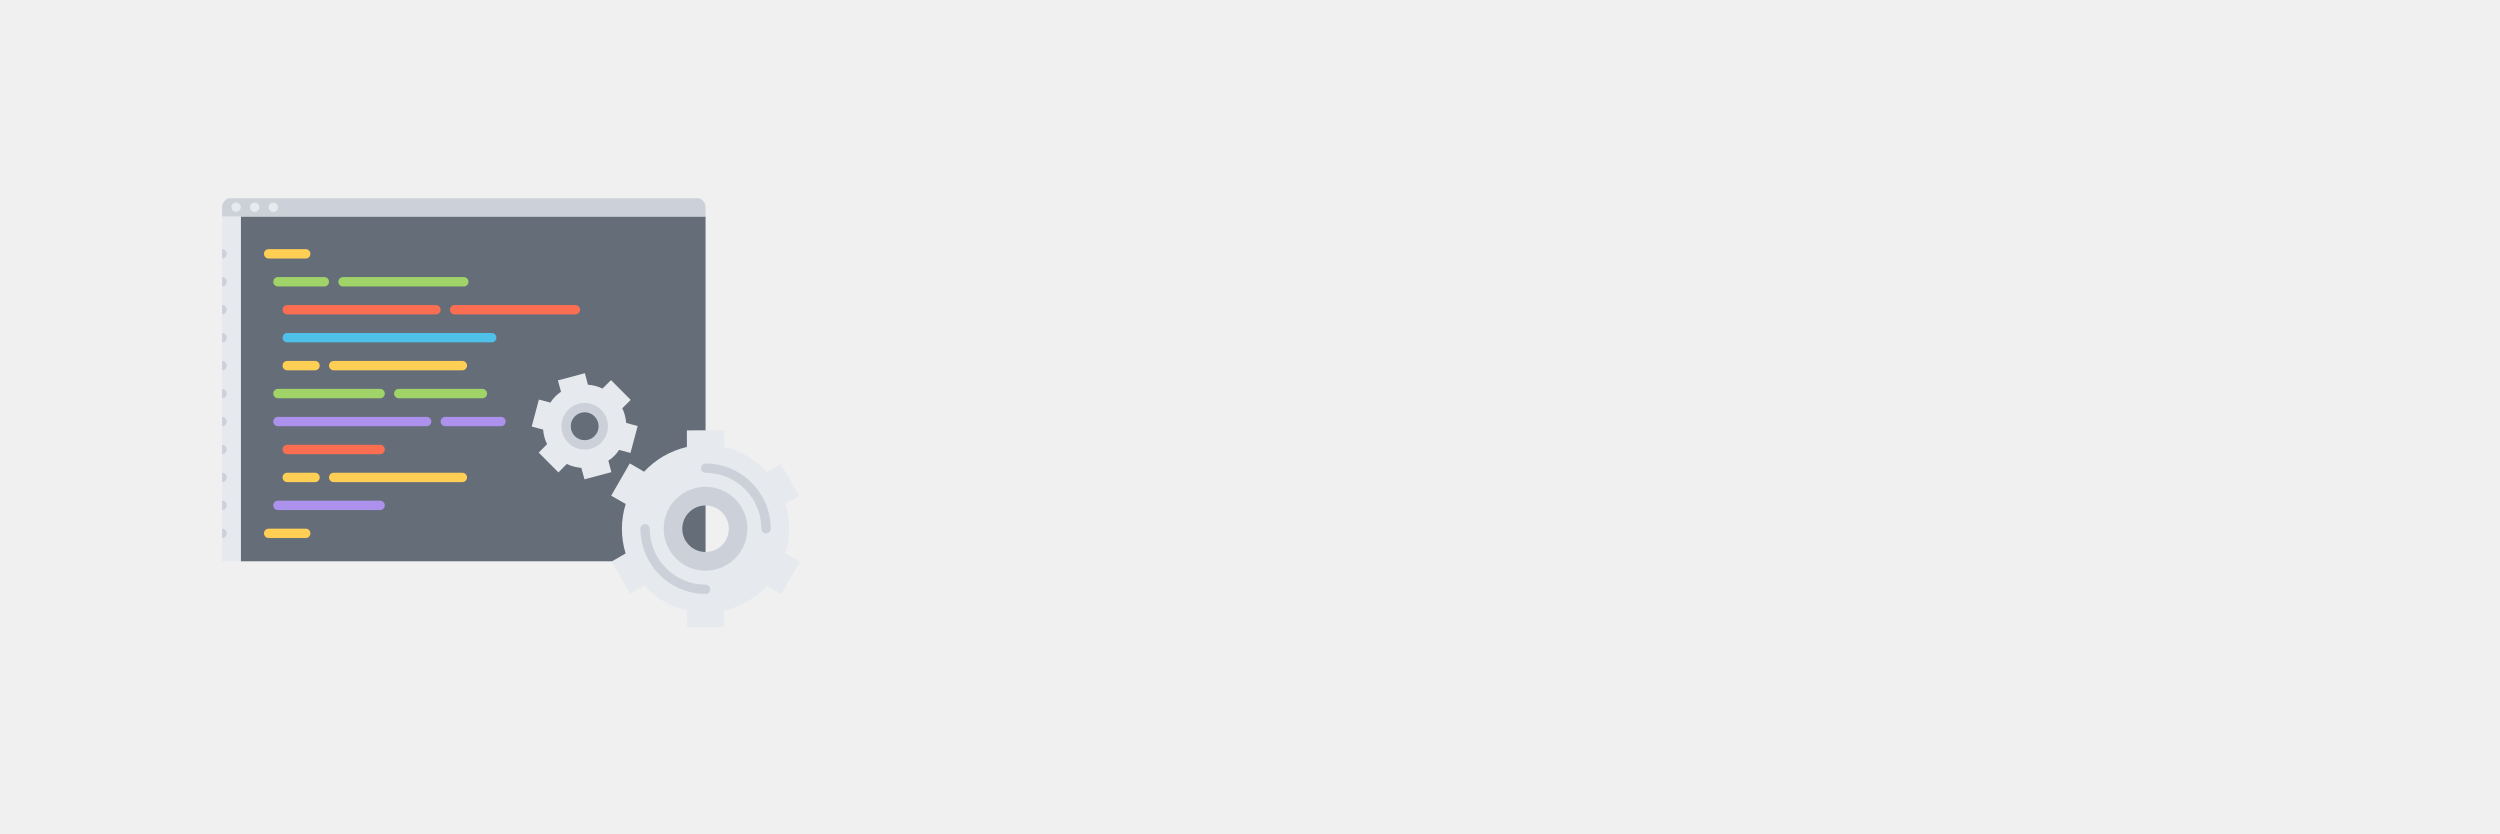
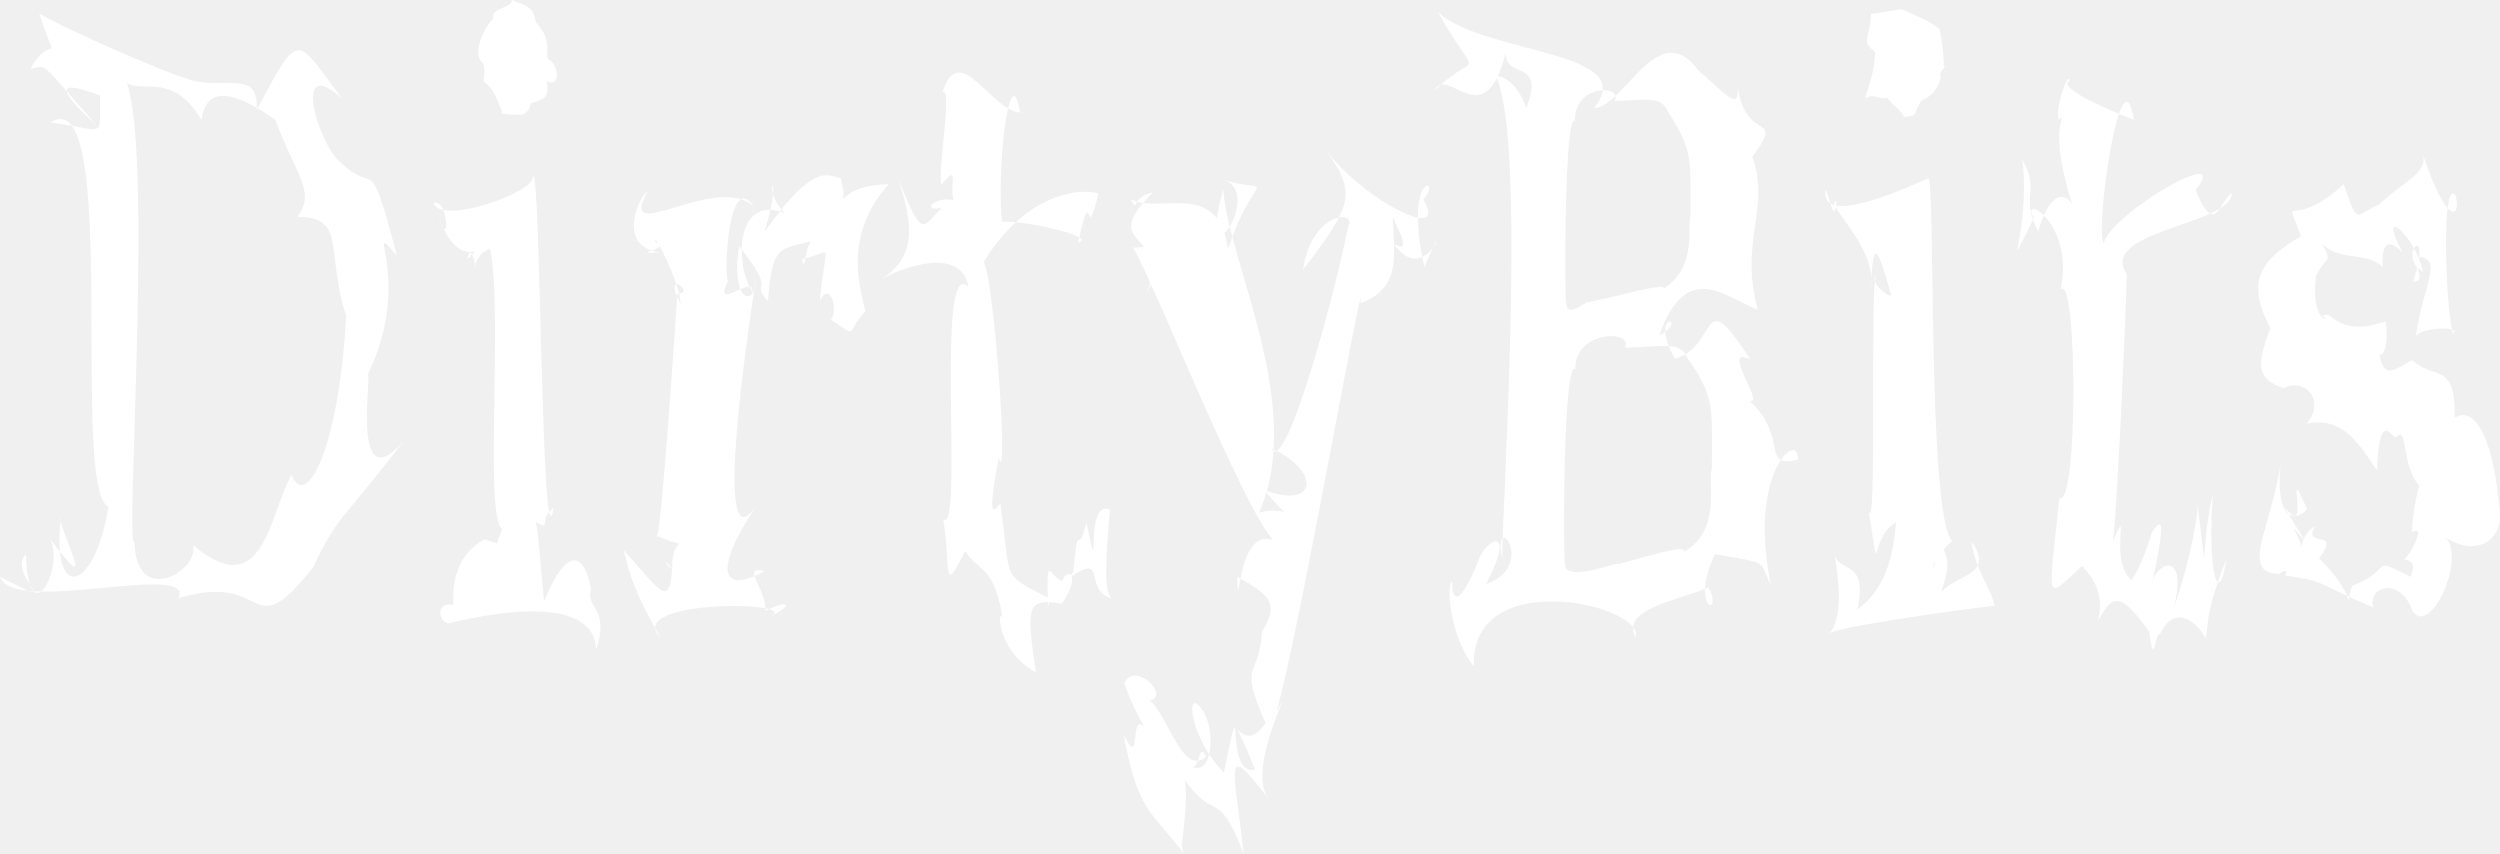
- <svg xmlns="http://www.w3.org/2000/svg" contentScriptType="text/ecmascript" width="112.5" zoomAndPan="magnify" contentStyleType="text/css" viewBox="0 0 112.5 37.5" height="37.5" preserveAspectRatio="xMidYMid meet" version="1.0">
+ <svg xmlns="http://www.w3.org/2000/svg" viewBox="0 0 1387.1 473.53">
  <defs>
-     <clipPath id="clip-0">
-       <path d="M 9.965 9 L 11 9 L 11 26 L 9.965 26 Z M 9.965 9 " clip-rule="nonzero" />
-     </clipPath>
-     <clipPath id="clip-1">
-       <path d="M 9.965 17 L 11 17 L 11 18 L 9.965 18 Z M 9.965 17 " clip-rule="nonzero" />
-     </clipPath>
-     <clipPath id="clip-2">
-       <path d="M 9.965 18 L 11 18 L 11 20 L 9.965 20 Z M 9.965 18 " clip-rule="nonzero" />
-     </clipPath>
-     <clipPath id="clip-3">
-       <path d="M 9.965 20 L 11 20 L 11 21 L 9.965 21 Z M 9.965 20 " clip-rule="nonzero" />
-     </clipPath>
-     <clipPath id="clip-4">
-       <path d="M 9.965 21 L 11 21 L 11 22 L 9.965 22 Z M 9.965 21 " clip-rule="nonzero" />
-     </clipPath>
-     <clipPath id="clip-5">
-       <path d="M 9.965 22 L 11 22 L 11 23 L 9.965 23 Z M 9.965 22 " clip-rule="nonzero" />
-     </clipPath>
-     <clipPath id="clip-6">
-       <path d="M 9.965 23 L 11 23 L 11 25 L 9.965 25 Z M 9.965 23 " clip-rule="nonzero" />
-     </clipPath>
-     <clipPath id="clip-7">
-       <path d="M 9.965 16 L 11 16 L 11 17 L 9.965 17 Z M 9.965 16 " clip-rule="nonzero" />
-     </clipPath>
-     <clipPath id="clip-8">
-       <path d="M 9.965 14 L 11 14 L 11 16 L 9.965 16 Z M 9.965 14 " clip-rule="nonzero" />
-     </clipPath>
-     <clipPath id="clip-9">
-       <path d="M 9.965 13 L 11 13 L 11 15 L 9.965 15 Z M 9.965 13 " clip-rule="nonzero" />
-     </clipPath>
-     <clipPath id="clip-10">
-       <path d="M 9.965 12 L 11 12 L 11 13 L 9.965 13 Z M 9.965 12 " clip-rule="nonzero" />
-     </clipPath>
-     <clipPath id="clip-11">
-       <path d="M 9.965 11 L 11 11 L 11 12 L 9.965 12 Z M 9.965 11 " clip-rule="nonzero" />
-     </clipPath>
-     <clipPath id="clip-12">
-       <path d="M 9.965 8.922 L 32 8.922 L 32 10 L 9.965 10 Z M 9.965 8.922 " clip-rule="nonzero" />
-     </clipPath>
-     <clipPath id="clip-13">
-       <path d="M 27 19 L 35.984 19 L 35.984 28.25 L 27 28.25 Z M 27 19 " clip-rule="nonzero" />
-     </clipPath>
+     <style>.cls-1{fill:#fff;}</style>
  </defs>
-   <path fill="rgb(39.609%, 42.749%, 47.06%)" d="M 10.832 9.742 L 31.75 9.742 L 31.75 25.258 L 10.832 25.258 Z M 10.832 9.742 " fill-opacity="1" fill-rule="nonzero" />
-   <g clip-path="url(#clip-0)">
-     <path fill="rgb(90.199%, 91.37%, 92.94%)" d="M 9.996 9.742 L 10.832 9.742 L 10.832 25.258 L 9.996 25.258 Z M 9.996 9.742 " fill-opacity="1" fill-rule="nonzero" />
+   <g id="Layer_2" data-name="Layer 2">
+     <path class="cls-1" d="M261.67,690.33c38.41,20.26,3.08-1.26,14.45-12.4.9,44.26,21.44,8.75,13.44-8.49,29.36,39.28,2.74-9,6-12.1-5.79,47.18,18.45,42.32,26.29-5.86-21.42-8.94,6.73-238.09-32.07-213.21,32,4.39,26.74,9.71,27.44-14.92-22.64-8.55-26-5.39-1.91,16.63-34.08-38.73-26.52-32.43-36.77-31.58,12.68-21.81,15.81,2.53,4.91-30.52C301.62,388.37,357,412,364.09,413.51c20,8.34,41.7-6.55,39.92,18,24.3-45.63,21.66-40.85,47.31-6.56-28.38-25.69-12.95,26.45-.14,36,19.23,18.35,15.08-8.63,30.68,51.23-19.67-22.75,10.47,12.3-16.7,67.13,4.47-10.41-10.76,71.15,20.24,36-32.95,43.08-36.52,41.12-50,69.79-36.4,45.59-23.19,1.58-74.73,17.13C370.19,681.47,268.75,712.08,261.67,690.33Zm66.88-280c20.67,16.88,1.66,269.87,7.78,260.59.49,36.85,36.62,16.09,32.31,1.73,39.35,33.3,42.19-16.47,54.76-38.81,7.67,19.53,26.11-12.26,30.33-88.13-11.52-35.62.34-55.35-27.09-55,10.65-14.18-1.14-23.54-12.13-53.8-23.56-16.87-38.68-18.82-41,.12C355.14,404.79,332.37,428.41,328.55,410.3Z" transform="translate(-261.67 -370.34)" />
+     <path class="cls-1" d="M510.2,716.21c-5.69-1.43-6.57-12.1,3.06-10.25-2.2-33,23.28-37.93,17.33-36.47,5.88,3,11-.29,8.33,15.42-10.93,11,1.17-20.94,1.42-21.17-11-5.79,2.38-141-8.85-161.53,4.9,11.31-.2,1.39-6.57,15.2,1.91,7.71-1.63-15.67-4-3.3,13.3-13.2-4.45,11.06-16.51-25.33,7.08,23.66,6.37-9-2.21-5.76,4.31,12.5,55.62-5.9,55.09-14.35,4.43-12.52,4.63,223.6,11.55,183.51-9.21,6.75-.43,13-9.93,7.84,1.33,5.76,1.07,5.76,4.6,43.94,16-38.33,24.11-19.24,26.09-6.55-3.3,10.27,10.72,10.77,2.82,33.27C590.87,693.15,508.25,717.28,510.2,716.21ZM549,434c-6.57-.35-10.46-.23-8.79-2-4.32-10.21-5.14-12.56-10.09-16.45.15-3.32,1-8.84-.87-10.39-6.1-6.14,1.83-20.38,6.13-24.67-1.4-6.36,10.29-5.18,10.24-10.16,9,3.51,12,4,13.37,12.33,5.59,6.87,6.6,8.21,6.4,20.22,6.74,3,7.57,16.74-.43,12.38,1.69,10.19-1.27,9.45-8.91,12.61C554.89,433.27,552.15,434.28,549,434Z" transform="translate(-261.67 -370.34)" />
+     <path class="cls-1" d="M628,724c-18.2-32.3-17.6-39.68-20.4-48.51,18.75,20.43,25.68,33.79,26.93,10.69-10.21-8.64,6-2,2.58,16.9-10.14-44.64,15.75-23.86-11.53-35.66,2.24,13,11.22-123.88,11.92-134.18,11.15.13-9.12-14.7,1.77,5.64.18-10.63-15.93-42.38-14-34.32,10.57,3.75-16,6.9,2.35,5.83-25.28-3.78-10-33-6.61-34-17.72,32.07,38-10.74,59,8.6-14.23-20.72-16.75,37.13-14.5,41.28C656.8,544.4,680,522,679.13,532c-9.59-13.69-10-54.11,17.93-43.45-14.76-14.84.56-29.07-11.13,10.38,29.21-41.69,36.59-29.8,42.24-29.8-3.86-13.65,5.2,16.51-.18,9.16,3.9,6.15-.39-4.71,26.7-5.76C728.81,501.92,739.2,531,741.82,543c-11.76,12.56-3.09,15.19-19.08,4.81,4.37-6-.88-22.11-6.2-10.44,3.34-35.62,8.28-27.08-9.76-23.27,1.91,12,1-18.23,11-11.86-22,7.9-27.53-.32-30,35.15-10.58-11.42,6.31-2.67-16-30.44-5.12,30.93,9.15,34.7,9.28,18-3.14,21.41-25,162.35,0,126.44-22.66,33.91-20.59,49.6,4.83,35.87-13.65-3.39,1,9.65.47,22,15.13-7.38,13.94-2,2.86,3.08C707.27,703.73,607.4,702.71,628,724Z" transform="translate(-261.67 -370.34)" />
+     <path class="cls-1" d="M859.83,505c8.25-37.85,3.8,5.08,11.26-27.38-11.73-3.19-42.81.75-66,42.15,5.49-33,17.37,127.35,10.67,104.5-7.71,41.58-.69,25.8,1,25.71,6.05,44,.27,38.33,26.25,51.85,1.86,4.3-1,4.65.21,6.83-1.67-44.78,2.54-3,14-21.1,2.6-31,2.51-6.63,7.19-27.36,8.77,41-2.16-13.36,13.08-7.05-.76,12-4.72,45.44,1,49.25-17.39-5.17,0-29.08-27.71-8.46,1.29-8.47,12.27-7.24.17,11.32-19.43-3-20.1.19-14.53,38.26C812,729.31,816,703.8,818.2,714.4c-5.21-31.5-13-25.85-21-38.33-13.27,26.28-7.64,9.71-12.16-17.64,11.55,9.77-4.87-148,13.92-128.87-3.73-23.51-38.71-10.15-48.79-4,23.17-14.07,15.74-36.45,10.24-55.27,13.8,35.11,13.42,24.82,23.79,15.55-15.33,2.33,2.83-11.73,12.29-.35-13.8,0,1.23-29.8-12.58-12.48-2-8.31,6.53-56.43.62-51.28,9.27-30,26.68,9.87,43.11,11.07-5.54-33.35-13.53,32.2-9.82,62.83C806.51,488.2,874,500.67,859.83,505Z" transform="translate(-261.67 -370.34)" />
+     <path class="cls-1" d="M885.07,777.92c13.61,27.5-3.71-41.25,26.17,21.45-7.73-14.83-20.18-32.27-25.7-50.12,6.91-14.83,33.83,16.1,3.72,8.74,16.87-12.81,25,46.86,41.69,32.15-5.94-10.93-1.4,15.58-14.1,1.45,17.26,16.43,19.35-12.84,13.44-24.88-11.29-19.79-10,11.78,10.45,32.31C953,740.81,940,801.64,958,797.3c-17.82-45.16-8.46-3.69,5.81-25.82-15.18-34.93-3.77-23.55-1.85-50.67,9.29-15.8,5.09-19.87-13.92-30.5,1.41,29.77-1.37-36.93,25.46-17.32-11.44,7.89-70.27-144.21-83.13-165.18,32-3.45,28.58,28.66,8,13.06-11.24-49.22,18.86-23.19-1,13.12,16.18-37.19-28.34-24.41,4.05-57-13.63,3.39-7.27,11.93-12.62,3.75,15.46,8.95,48.82-11.52,54.19,27.79,16.12-47.25,27.69-29.18-4.35-38.86,27.74,5.35-14.43,63.51,1.79,5.44,1.61,38.15,46.1,119.77,19.89,179.7,22.61-6.89,28.42,19,2.94-12.49,30.24,11,30.64-11.4,3.74-23.25,7.8,16.35,35.75-87.23,42.68-123.09,5.48-9-19.93-9.2-25.06,24,29.06-37.69,29.53-42.88,11.12-68.64,18.63,27.78,70.89,55.47,55.61,29.8,11.31-12.39-11.34-16.36.62,37.36,16-38.58,2.31,14.62-17.16-13.05,14.05,8.54-4.42-18.61-.4-17.81,0,22.38,6.51,41.63-17.91,51,2.92-28.05-35.22,189.79-46.68,226.56,12.08-20.74-17.6,31.44-4.07,48.75-26.38-34.83-19.14-17.21-14.06,30-17.34-44.58-15.77-7.08-43.53-59.26,14.75,11.16,12.3,26.7,9.09,56.31-15.46-59-9-57,.89,2.51C900.05,819.43,893.36,821.65,885.07,777.92Z" transform="translate(-261.67 -370.34)" />
+     <path class="cls-1" d="M1079.36,740.09c-14.52-18.26-14.86-48.21-12-46.85.72,25.47,16.74-17.22,14.56-12,4.79-12.9,21.42-19.13,4.18,13.16,29.3-10.22,3.27-42.93,9.06-13.88-.25-26.93,13.76-232.94-3.53-267.79,10.93-.34,17.15,17.8,16.93,17.42,10.84-27.36-11.7-15.52-11.47-30.45-11.73,46.56-32.3,6.64-39.22,20.62,24.57-23.67,24.91-1.85,1.8-43,26.93,23.69,112.66,20.83,86.37,53,17-.33,35.49-51.78,58.1-20.73,14.8,12.37,23.86,25.12,21.32,5.58,3.3,36.54,27.76,16.12,8.46,42.21,10.28,28.18-7.38,46.52,3,84.67-16.36-5.45-39.2-29.25-54.59,14.31,17.77-9.36-6.81-15,8.68,13.1,25.11-7.69,13.35-43.3,41.93.37-17.41-8.26,8.46,25.43-.5,22.86,22.21,21.13,5.81,37.58,26.73,32.71,1.26-16.63-28.11,5.74-14.94,69.42-7.56-14.61,0-11.18-31.07-17.05-14.37,31,5.1,35.31-3.5,18.45-15.92,7.12-49.37,11.79-40.39,27.76C1173.74,705.63,1077.59,683.76,1079.36,740.09Zm56.11-302.49c-5.77-6.62-5.91,100.5-4.79,101,.29,9.23,12.74-2.42,11.88-.52,21.65-4.42,41.83-10.85,42.4-7.74,19-12.3,12.42-35.87,14.72-40.15-.1-31,1.65-36.09-12.84-58.29-3.29-8.58-12.82-5.95-29.29-5.52C1162.29,417,1134.76,417.17,1135.47,437.6Zm.29,137.73c-6.81-7.11-7,108-5.65,108.57.34,9.93,30.56-2.59,29.54-.55,17.79-4.75,37.07-11.17,36.43-6.86,21.17-12.25,12.69-38.5,15.41-45.93-.12-34.07,2.24-39.46-14.26-62.53-3.28-8.45-14.37-5.22-34.09-4.75C1168.73,553.22,1134.93,553.38,1135.76,575.33Z" transform="translate(-261.67 -370.34)" />
+     <path class="cls-1" d="M1276.87,721.57c8.35-10.13,4.37-33.19,2.25-46.9.52,16.19,19.36,2.81,13.17,33.86,8.83-7,19.09-17.43,21.33-48.47-15.53,9.18-8,37.1-15.13-6.09,4.59,15.65.75-125.16,4-130.93-4.83,4.24,11.72,15.86,8,9.43-9.79-35.8-9.53-19.49-11-2.12,4.47-22.93-26.28-47.08-18.91-48.46-1.18,14.62-3.93-3.39-6-6.33-3.85,25.1,63.12-10.34,56.74-5.82,4.53-9.18-.75,187.2,13.53,200.72-17.68,15.44-8.4,25.38-7.9-4.34,5.77,18.73,8.5,11.28-.75,41.24-1.17-19.34,35.54-13.85,19.41-36.36,1.93,16,12.21,27.7,12.46,35.55C1371.33,705.73,1286.12,716.83,1276.87,721.57Zm40.89-286.25c.54-2.46-4.93-5.34-9.2-10.89-3,1.69-7.12-2.69-12.2.58,1.64-5.76,5.14-13,5.7-25.86-8.41-6.57-2.81-6.33-2.23-21,6.5-1.17,9.46-1.36,16.75-2.75,4.06,1.79,18,7.49,20.75,10.93-.33-3.67,2.6,7.29,2.84,20.5,2.26.63-3.48,2.66-1.65,6.78-2.49,8-6.48,10.81-10.82,12.47C1322.44,434.52,1326.62,434.17,1317.76,435.32Z" transform="translate(-261.67 -370.34)" />
+     <path class="cls-1" d="M1479.87,475.78c10.91,26.69,13.35,6.06,20,1.6,1,17.57-74.54,20.92-58.23,44.94.14,10.27-6.42,161.63-8.51,150.35,13.24-30.61-5.5,16.73,16.3,21.94-12.83-.07-4.4,6.1,6.23-28.86,4.44-6.63,8.83-11.53-.19,29.51,1.69-13,21-21,12,13.59,10.94-32.18,13.89-54.88,13.42-58.72,6.59,49.39.78,28.15,8.56-6.06-3.05,43.21,3,65.06,7.47,36.57-12,30.74-9.42,33.81-11.58,44.54,1-1.75-14.76-24.64-25.26-3-2.59-1.86-3.43,20.5-5.82-1.06-17.57-25.13-21.32-19.05-28.59-6,6.74-25.6-18-34.19-7-32.46-23,21.21-20.58,24.31-14.41-35.88,10.77,4.6,9.83-126.43.74-115.68,8-37.35-23.05-54-14.91-39.79-18.67,37.68-1.59,8.78-6.29-32.61,10.26,19.24-1.74,18.88,8.71,40.15,9-31.24,20.53-16.47,20-10.82,1.17,1.15-13.61-37-6.35-53-7.31,9.12,2.06-27.16,4.06-20-7.73,3,15.18,14,35.46,21.79-7-41.68-21.79,60.64-16.86,68.55C1433.59,488.13,1500.88,449.59,1479.87,475.78Z" transform="translate(-261.67 -370.34)" />
+     <path class="cls-1" d="M1526.36,688.77c-22.71,0-3.71-27.39.74-61.94-4.06,42.41,15,27.69,14.45,25.66-13.29-31.27,3.35,19.77-12.49-1.17,16.43,28.9,22.26,31.35,5.24,12,11,21.82-3,9.62,11.86-1.35-7.38,13.37,15.27.84,2.23,18.16,23.2,22.66,13.23,30.81,18.34,15.25,24.86-9.4,7.43-17.68,35-3.67-11.54,8.71,7-9.55-6.19-11,1.73,0,13.63-20.36,4.27-15.06,3.08-43.72,18.78-49.7,12.27-21.11-19.85-4.58-13.25-39.72-20.72-31.84-1.64,2.93-9.56-18.1-10.84,18.56-12.11-17.81-19.65-29.25-39.12-26,10.76-11.69-.1-25.8-12.63-19.57-14.81-4.86-15.47-12.37-7.39-33.25-13.73-25.75-5.89-37.63,16.87-51-9.33-27.57-6.91-.88,23.82-28.88,8.51,24.2,5.66,16.91,19.65,11.31,13.66-13.46,28.77-17.65,23.63-29.78,14,43.13,22.08,36.81,18.79,24.67-8.22-10.88-5.52,64.79-1.31,76.94,4.42-5-19-3.48-20.89,1.46,4.78-30.59,15.26-43,1.62-44.25-6.73-1.27,6.56,13.81-2.94,13.66,11.26-35.77-10.11-13.94,5.51-5.48-4.76-20.43-25.94-38.4-11.63-11,2.39,3.17-12.48-16-10.77,8.64-9.3-10.85-32.27,0-37.93-22.07,11.69,23.86,7.72,12.22.8,27-3.09,28,10.25,24.09,3.55,22.28,5.83-5.08,7.2,12.27,35.21,2.73,3.05,21.93-7.72,26.14-5.91,3.39,3.39,27.72,5.28,27.45,20.49,18,12.56,11.43,24.31.83,23.68,32,12.53-7.44,22.37,15.34,25.15,54.25.38,14-13.28,23-29.83,12.42,10.61,13-8.78,54.13-18.5,41.06-6.93-20.08-25.14-14.17-22.11-2.52-31.26-13-25-14.26-48.84-17.58C1526.41,695,1534.58,682.77,1526.36,688.77Z" transform="translate(-261.67 -370.34)" />
  </g>
-   <g clip-path="url(#clip-1)">
-     <path fill="rgb(79.999%, 81.96%, 85.1%)" d="M 10.203 17.711 C 10.203 17.594 10.109 17.5 9.996 17.5 L 9.996 17.922 C 10.109 17.922 10.203 17.828 10.203 17.711 Z M 10.203 17.711 " fill-opacity="1" fill-rule="nonzero" />
-   </g>
-   <g clip-path="url(#clip-2)">
-     <path fill="rgb(79.999%, 81.96%, 85.1%)" d="M 10.203 18.969 C 10.203 18.852 10.109 18.758 9.996 18.758 L 9.996 19.18 C 10.109 19.18 10.203 19.086 10.203 18.969 Z M 10.203 18.969 " fill-opacity="1" fill-rule="nonzero" />
-   </g>
-   <g clip-path="url(#clip-3)">
-     <path fill="rgb(79.999%, 81.96%, 85.1%)" d="M 10.203 20.227 C 10.203 20.109 10.109 20.016 9.996 20.016 L 9.996 20.438 C 10.109 20.438 10.203 20.344 10.203 20.227 Z M 10.203 20.227 " fill-opacity="1" fill-rule="nonzero" />
-   </g>
-   <g clip-path="url(#clip-4)">
-     <path fill="rgb(79.999%, 81.96%, 85.1%)" d="M 10.203 21.484 C 10.203 21.367 10.109 21.273 9.996 21.273 L 9.996 21.695 C 10.109 21.695 10.203 21.602 10.203 21.484 Z M 10.203 21.484 " fill-opacity="1" fill-rule="nonzero" />
-   </g>
-   <g clip-path="url(#clip-5)">
-     <path fill="rgb(79.999%, 81.96%, 85.1%)" d="M 10.203 22.742 C 10.203 22.625 10.109 22.531 9.996 22.531 L 9.996 22.953 C 10.109 22.953 10.203 22.859 10.203 22.742 Z M 10.203 22.742 " fill-opacity="1" fill-rule="nonzero" />
-   </g>
-   <g clip-path="url(#clip-6)">
-     <path fill="rgb(79.999%, 81.96%, 85.1%)" d="M 10.203 24 C 10.203 23.883 10.109 23.789 9.996 23.789 L 9.996 24.211 C 10.109 24.211 10.203 24.117 10.203 24 Z M 10.203 24 " fill-opacity="1" fill-rule="nonzero" />
-   </g>
-   <g clip-path="url(#clip-7)">
-     <path fill="rgb(79.999%, 81.96%, 85.1%)" d="M 10.203 16.453 C 10.203 16.336 10.109 16.242 9.996 16.242 L 9.996 16.664 C 10.109 16.664 10.203 16.57 10.203 16.453 Z M 10.203 16.453 " fill-opacity="1" fill-rule="nonzero" />
-   </g>
-   <g clip-path="url(#clip-8)">
-     <path fill="rgb(79.999%, 81.96%, 85.1%)" d="M 10.203 15.195 C 10.203 15.078 10.109 14.984 9.996 14.984 L 9.996 15.406 C 10.109 15.406 10.203 15.312 10.203 15.195 Z M 10.203 15.195 " fill-opacity="1" fill-rule="nonzero" />
-   </g>
-   <g clip-path="url(#clip-9)">
-     <path fill="rgb(79.999%, 81.96%, 85.1%)" d="M 10.203 13.938 C 10.203 13.82 10.109 13.727 9.996 13.727 L 9.996 14.148 C 10.109 14.148 10.203 14.055 10.203 13.938 Z M 10.203 13.938 " fill-opacity="1" fill-rule="nonzero" />
-   </g>
-   <g clip-path="url(#clip-10)">
-     <path fill="rgb(79.999%, 81.96%, 85.1%)" d="M 10.203 12.68 C 10.203 12.562 10.109 12.469 9.996 12.469 L 9.996 12.891 C 10.109 12.891 10.203 12.797 10.203 12.68 Z M 10.203 12.68 " fill-opacity="1" fill-rule="nonzero" />
-   </g>
-   <g clip-path="url(#clip-11)">
-     <path fill="rgb(79.999%, 81.96%, 85.1%)" d="M 10.203 11.422 C 10.203 11.305 10.109 11.211 9.996 11.211 L 9.996 11.633 C 10.109 11.633 10.203 11.539 10.203 11.422 Z M 10.203 11.422 " fill-opacity="1" fill-rule="nonzero" />
-   </g>
-   <g clip-path="url(#clip-12)">
-     <path fill="rgb(79.999%, 81.96%, 85.1%)" d="M 31.75 9.742 L 9.996 9.742 L 9.996 9.324 C 9.996 9.094 10.184 8.906 10.414 8.906 L 31.332 8.906 C 31.562 8.906 31.75 9.094 31.75 9.324 Z M 31.75 9.742 " fill-opacity="1" fill-rule="nonzero" />
-   </g>
-   <path fill="rgb(90.199%, 91.37%, 92.94%)" d="M 10.625 9.535 C 10.508 9.535 10.414 9.441 10.414 9.324 C 10.414 9.211 10.504 9.113 10.621 9.113 L 10.625 9.113 C 10.742 9.113 10.836 9.211 10.836 9.324 C 10.836 9.441 10.742 9.535 10.625 9.535 Z M 10.625 9.535 " fill-opacity="1" fill-rule="nonzero" />
-   <path fill="rgb(90.199%, 91.37%, 92.94%)" d="M 11.461 9.535 C 11.348 9.535 11.25 9.441 11.25 9.324 C 11.25 9.211 11.344 9.113 11.457 9.113 L 11.461 9.113 C 11.578 9.113 11.672 9.211 11.672 9.324 C 11.672 9.441 11.578 9.535 11.461 9.535 Z M 11.461 9.535 " fill-opacity="1" fill-rule="nonzero" />
-   <path fill="rgb(90.199%, 91.37%, 92.94%)" d="M 12.297 9.535 C 12.184 9.535 12.086 9.441 12.086 9.324 C 12.086 9.211 12.18 9.113 12.293 9.113 L 12.297 9.113 C 12.414 9.113 12.508 9.211 12.508 9.324 C 12.508 9.441 12.414 9.535 12.297 9.535 Z M 12.297 9.535 " fill-opacity="1" fill-rule="nonzero" />
-   <path fill="rgb(100%, 80.779%, 32.939%)" d="M 13.762 11.633 L 12.086 11.633 C 11.973 11.633 11.879 11.539 11.879 11.422 C 11.879 11.305 11.973 11.211 12.086 11.211 L 13.762 11.211 C 13.875 11.211 13.969 11.305 13.969 11.422 C 13.969 11.539 13.875 11.633 13.762 11.633 Z M 13.762 11.633 " fill-opacity="1" fill-rule="nonzero" />
-   <path fill="rgb(62.749%, 83.139%, 40.779%)" d="M 20.871 12.891 L 15.434 12.891 C 15.32 12.891 15.227 12.797 15.227 12.68 C 15.227 12.562 15.32 12.469 15.434 12.469 L 20.871 12.469 C 20.988 12.469 21.082 12.562 21.082 12.68 C 21.082 12.797 20.988 12.891 20.871 12.891 Z M 20.871 12.891 " fill-opacity="1" fill-rule="nonzero" />
-   <path fill="rgb(62.749%, 83.139%, 40.779%)" d="M 14.598 12.891 L 12.504 12.891 C 12.391 12.891 12.297 12.797 12.297 12.68 C 12.297 12.562 12.391 12.469 12.504 12.469 L 14.598 12.469 C 14.711 12.469 14.805 12.562 14.805 12.68 C 14.805 12.797 14.711 12.891 14.598 12.891 Z M 14.598 12.891 " fill-opacity="1" fill-rule="nonzero" />
-   <path fill="rgb(98.819%, 43.14%, 31.76%)" d="M 19.617 14.148 L 12.922 14.148 C 12.809 14.148 12.715 14.055 12.715 13.938 C 12.715 13.82 12.809 13.727 12.922 13.727 L 19.617 13.727 C 19.734 13.727 19.828 13.82 19.828 13.938 C 19.828 14.055 19.734 14.148 19.617 14.148 Z M 19.617 14.148 " fill-opacity="1" fill-rule="nonzero" />
-   <path fill="rgb(100%, 80.779%, 32.939%)" d="M 14.18 16.664 L 12.922 16.664 C 12.809 16.664 12.715 16.57 12.715 16.453 C 12.715 16.336 12.809 16.242 12.922 16.242 L 14.18 16.242 C 14.293 16.242 14.387 16.336 14.387 16.453 C 14.387 16.57 14.293 16.664 14.18 16.664 Z M 14.18 16.664 " fill-opacity="1" fill-rule="nonzero" />
-   <path fill="rgb(100%, 80.779%, 32.939%)" d="M 20.805 16.664 L 15.016 16.664 C 14.898 16.664 14.805 16.57 14.805 16.453 C 14.805 16.336 14.898 16.242 15.016 16.242 L 20.805 16.242 C 20.922 16.242 21.016 16.336 21.016 16.453 C 21.016 16.57 20.922 16.664 20.805 16.664 Z M 20.805 16.664 " fill-opacity="1" fill-rule="nonzero" />
-   <path fill="rgb(100%, 80.779%, 32.939%)" d="M 14.18 21.695 L 12.922 21.695 C 12.809 21.695 12.715 21.602 12.715 21.484 C 12.715 21.367 12.809 21.273 12.922 21.273 L 14.18 21.273 C 14.293 21.273 14.387 21.367 14.387 21.484 C 14.387 21.602 14.293 21.695 14.18 21.695 Z M 14.18 21.695 " fill-opacity="1" fill-rule="nonzero" />
-   <path fill="rgb(100%, 80.779%, 32.939%)" d="M 20.805 21.695 L 15.016 21.695 C 14.898 21.695 14.805 21.602 14.805 21.484 C 14.805 21.367 14.898 21.273 15.016 21.273 L 20.805 21.273 C 20.922 21.273 21.016 21.367 21.016 21.484 C 21.016 21.602 20.922 21.695 20.805 21.695 Z M 20.805 21.695 " fill-opacity="1" fill-rule="nonzero" />
-   <path fill="rgb(30.98%, 75.69%, 91.37%)" d="M 22.129 15.406 L 12.922 15.406 C 12.809 15.406 12.715 15.312 12.715 15.195 C 12.715 15.078 12.809 14.984 12.922 14.984 L 22.129 14.984 C 22.242 14.984 22.336 15.078 22.336 15.195 C 22.336 15.312 22.242 15.406 22.129 15.406 Z M 22.129 15.406 " fill-opacity="1" fill-rule="nonzero" />
-   <path fill="rgb(62.749%, 83.139%, 40.779%)" d="M 21.711 17.922 L 17.945 17.922 C 17.828 17.922 17.734 17.828 17.734 17.711 C 17.734 17.594 17.828 17.5 17.945 17.5 L 21.711 17.5 C 21.824 17.5 21.918 17.594 21.918 17.711 C 21.918 17.828 21.824 17.922 21.711 17.922 Z M 21.711 17.922 " fill-opacity="1" fill-rule="nonzero" />
-   <path fill="rgb(67.45%, 57.249%, 92.549%)" d="M 19.199 19.18 L 12.504 19.18 C 12.391 19.18 12.297 19.086 12.297 18.969 C 12.297 18.852 12.391 18.758 12.504 18.758 L 19.199 18.758 C 19.316 18.758 19.41 18.852 19.41 18.969 C 19.41 19.086 19.316 19.18 19.199 19.18 Z M 19.199 19.18 " fill-opacity="1" fill-rule="nonzero" />
-   <path fill="rgb(67.45%, 57.249%, 92.549%)" d="M 17.105 22.953 L 12.504 22.953 C 12.391 22.953 12.297 22.859 12.297 22.742 C 12.297 22.625 12.391 22.531 12.504 22.531 L 17.105 22.531 C 17.223 22.531 17.316 22.625 17.316 22.742 C 17.316 22.859 17.223 22.953 17.105 22.953 Z M 17.105 22.953 " fill-opacity="1" fill-rule="nonzero" />
-   <path fill="rgb(98.819%, 43.14%, 31.76%)" d="M 17.105 20.438 L 12.922 20.438 C 12.809 20.438 12.715 20.344 12.715 20.227 C 12.715 20.109 12.809 20.016 12.922 20.016 L 17.105 20.016 C 17.223 20.016 17.316 20.109 17.316 20.227 C 17.316 20.344 17.223 20.438 17.105 20.438 Z M 17.105 20.438 " fill-opacity="1" fill-rule="nonzero" />
-   <path fill="rgb(100%, 80.779%, 32.939%)" d="M 13.762 24.211 L 12.086 24.211 C 11.973 24.211 11.879 24.117 11.879 24 C 11.879 23.883 11.973 23.789 12.086 23.789 L 13.762 23.789 C 13.875 23.789 13.969 23.883 13.969 24 C 13.969 24.117 13.875 24.211 13.762 24.211 Z M 13.762 24.211 " fill-opacity="1" fill-rule="nonzero" />
-   <path fill="rgb(67.45%, 57.249%, 92.549%)" d="M 22.547 19.18 L 20.035 19.18 C 19.922 19.18 19.828 19.086 19.828 18.969 C 19.828 18.852 19.922 18.758 20.035 18.758 L 22.547 18.758 C 22.66 18.758 22.754 18.852 22.754 18.969 C 22.754 19.086 22.66 19.18 22.547 19.18 Z M 22.547 19.18 " fill-opacity="1" fill-rule="nonzero" />
-   <path fill="rgb(62.749%, 83.139%, 40.779%)" d="M 17.105 17.922 L 12.504 17.922 C 12.391 17.922 12.297 17.828 12.297 17.711 C 12.297 17.594 12.391 17.5 12.504 17.5 L 17.105 17.5 C 17.223 17.5 17.316 17.594 17.316 17.711 C 17.316 17.828 17.223 17.922 17.105 17.922 Z M 17.105 17.922 " fill-opacity="1" fill-rule="nonzero" />
-   <path fill="rgb(98.819%, 43.14%, 31.76%)" d="M 25.895 14.148 L 20.453 14.148 C 20.34 14.148 20.246 14.055 20.246 13.938 C 20.246 13.82 20.34 13.727 20.453 13.727 L 25.895 13.727 C 26.008 13.727 26.102 13.82 26.102 13.938 C 26.102 14.055 26.008 14.148 25.895 14.148 Z M 25.895 14.148 " fill-opacity="1" fill-rule="nonzero" />
-   <g clip-path="url(#clip-13)">
-     <path fill="rgb(90.199%, 91.37%, 92.94%)" d="M 29.863 20.523 C 29.531 20.719 29.234 20.957 28.984 21.227 L 28.34 20.852 L 27.504 22.305 L 28.156 22.68 C 27.934 23.395 27.926 24.168 28.152 24.906 L 27.523 25.27 L 28.359 26.719 L 28.988 26.359 C 29.512 26.926 30.184 27.301 30.91 27.465 L 30.914 28.223 L 32.586 28.223 L 32.586 27.473 C 32.945 27.391 33.297 27.254 33.629 27.062 C 33.969 26.867 34.258 26.629 34.512 26.359 L 35.156 26.734 L 35.996 25.281 L 35.344 24.902 C 35.562 24.191 35.57 23.422 35.344 22.68 L 35.969 22.32 L 35.133 20.867 L 34.508 21.227 C 33.984 20.664 33.309 20.285 32.586 20.117 L 32.586 19.363 L 30.91 19.367 L 30.91 20.113 C 30.555 20.195 30.203 20.332 29.863 20.523 Z M 31.75 25.262 C 30.938 25.262 30.285 24.602 30.285 23.793 C 30.285 22.984 30.938 22.324 31.75 22.324 C 32.559 22.324 33.215 22.984 33.215 23.793 C 33.215 24.602 32.559 25.262 31.75 25.262 Z M 31.75 25.262 " fill-opacity="1" fill-rule="nonzero" />
-   </g>
-   <path fill="rgb(79.999%, 81.96%, 85.1%)" d="M 31.75 21.906 C 30.707 21.906 29.867 22.754 29.867 23.793 C 29.867 24.832 30.707 25.68 31.75 25.68 C 32.789 25.68 33.633 24.832 33.633 23.793 C 33.633 22.754 32.789 21.906 31.75 21.906 Z M 31.75 24.84 C 31.172 24.84 30.703 24.371 30.703 23.793 C 30.703 23.215 31.172 22.746 31.75 22.746 C 32.328 22.746 32.797 23.215 32.797 23.793 C 32.797 24.371 32.328 24.84 31.75 24.84 Z M 31.75 24.84 " fill-opacity="1" fill-rule="nonzero" />
-   <path fill="rgb(79.999%, 81.96%, 85.1%)" d="M 34.469 24.004 C 34.355 24.004 34.262 23.91 34.262 23.793 C 34.262 22.406 33.133 21.277 31.75 21.277 C 31.637 21.277 31.543 21.184 31.543 21.066 C 31.543 20.953 31.637 20.859 31.75 20.859 C 33.363 20.859 34.68 22.176 34.68 23.793 C 34.68 23.91 34.586 24.004 34.469 24.004 Z M 34.469 24.004 " fill-opacity="1" fill-rule="nonzero" />
-   <path fill="rgb(79.999%, 81.96%, 85.1%)" d="M 31.75 26.727 C 30.137 26.727 28.82 25.41 28.82 23.793 C 28.82 23.68 28.914 23.582 29.031 23.582 C 29.145 23.582 29.238 23.68 29.238 23.793 C 29.238 25.18 30.367 26.309 31.75 26.309 C 31.867 26.309 31.961 26.402 31.961 26.52 C 31.961 26.637 31.867 26.727 31.75 26.727 Z M 31.75 26.727 " fill-opacity="1" fill-rule="nonzero" />
-   <path fill="rgb(90.199%, 91.37%, 92.94%)" d="M 28.18 19.031 C 28.16 18.805 28.102 18.582 28.004 18.371 L 28.383 17.996 L 27.496 17.105 L 27.113 17.484 C 26.906 17.387 26.684 17.328 26.457 17.312 L 26.32 16.793 L 25.105 17.117 L 25.246 17.629 C 25.152 17.691 25.062 17.766 24.98 17.848 C 24.898 17.934 24.828 18.02 24.766 18.117 L 24.25 17.98 L 23.926 19.195 L 24.441 19.332 C 24.457 19.559 24.516 19.781 24.617 19.988 L 24.242 20.367 L 25.129 21.258 L 25.504 20.879 C 25.715 20.98 25.934 21.035 26.16 21.055 L 26.301 21.57 L 27.512 21.246 L 27.375 20.73 C 27.469 20.672 27.559 20.598 27.641 20.516 C 27.727 20.43 27.797 20.344 27.859 20.246 L 28.371 20.383 L 28.695 19.172 Z M 26.312 20.02 C 25.848 20.02 25.477 19.645 25.477 19.18 C 25.477 18.719 25.848 18.344 26.312 18.344 C 26.773 18.344 27.148 18.719 27.148 19.18 C 27.148 19.645 26.773 20.02 26.312 20.02 Z M 26.312 20.02 " fill-opacity="1" fill-rule="nonzero" />
-   <path fill="rgb(79.999%, 81.96%, 85.1%)" d="M 26.312 18.133 C 25.73 18.133 25.266 18.605 25.266 19.18 C 25.266 19.762 25.73 20.23 26.312 20.23 C 26.887 20.23 27.359 19.762 27.359 19.18 C 27.359 18.605 26.887 18.133 26.312 18.133 Z M 26.312 19.809 C 25.965 19.809 25.684 19.531 25.684 19.18 C 25.684 18.836 25.965 18.551 26.312 18.551 C 26.656 18.551 26.938 18.836 26.938 19.18 C 26.938 19.531 26.656 19.809 26.312 19.809 Z M 26.312 19.809 " fill-opacity="1" fill-rule="nonzero" />
</svg>
